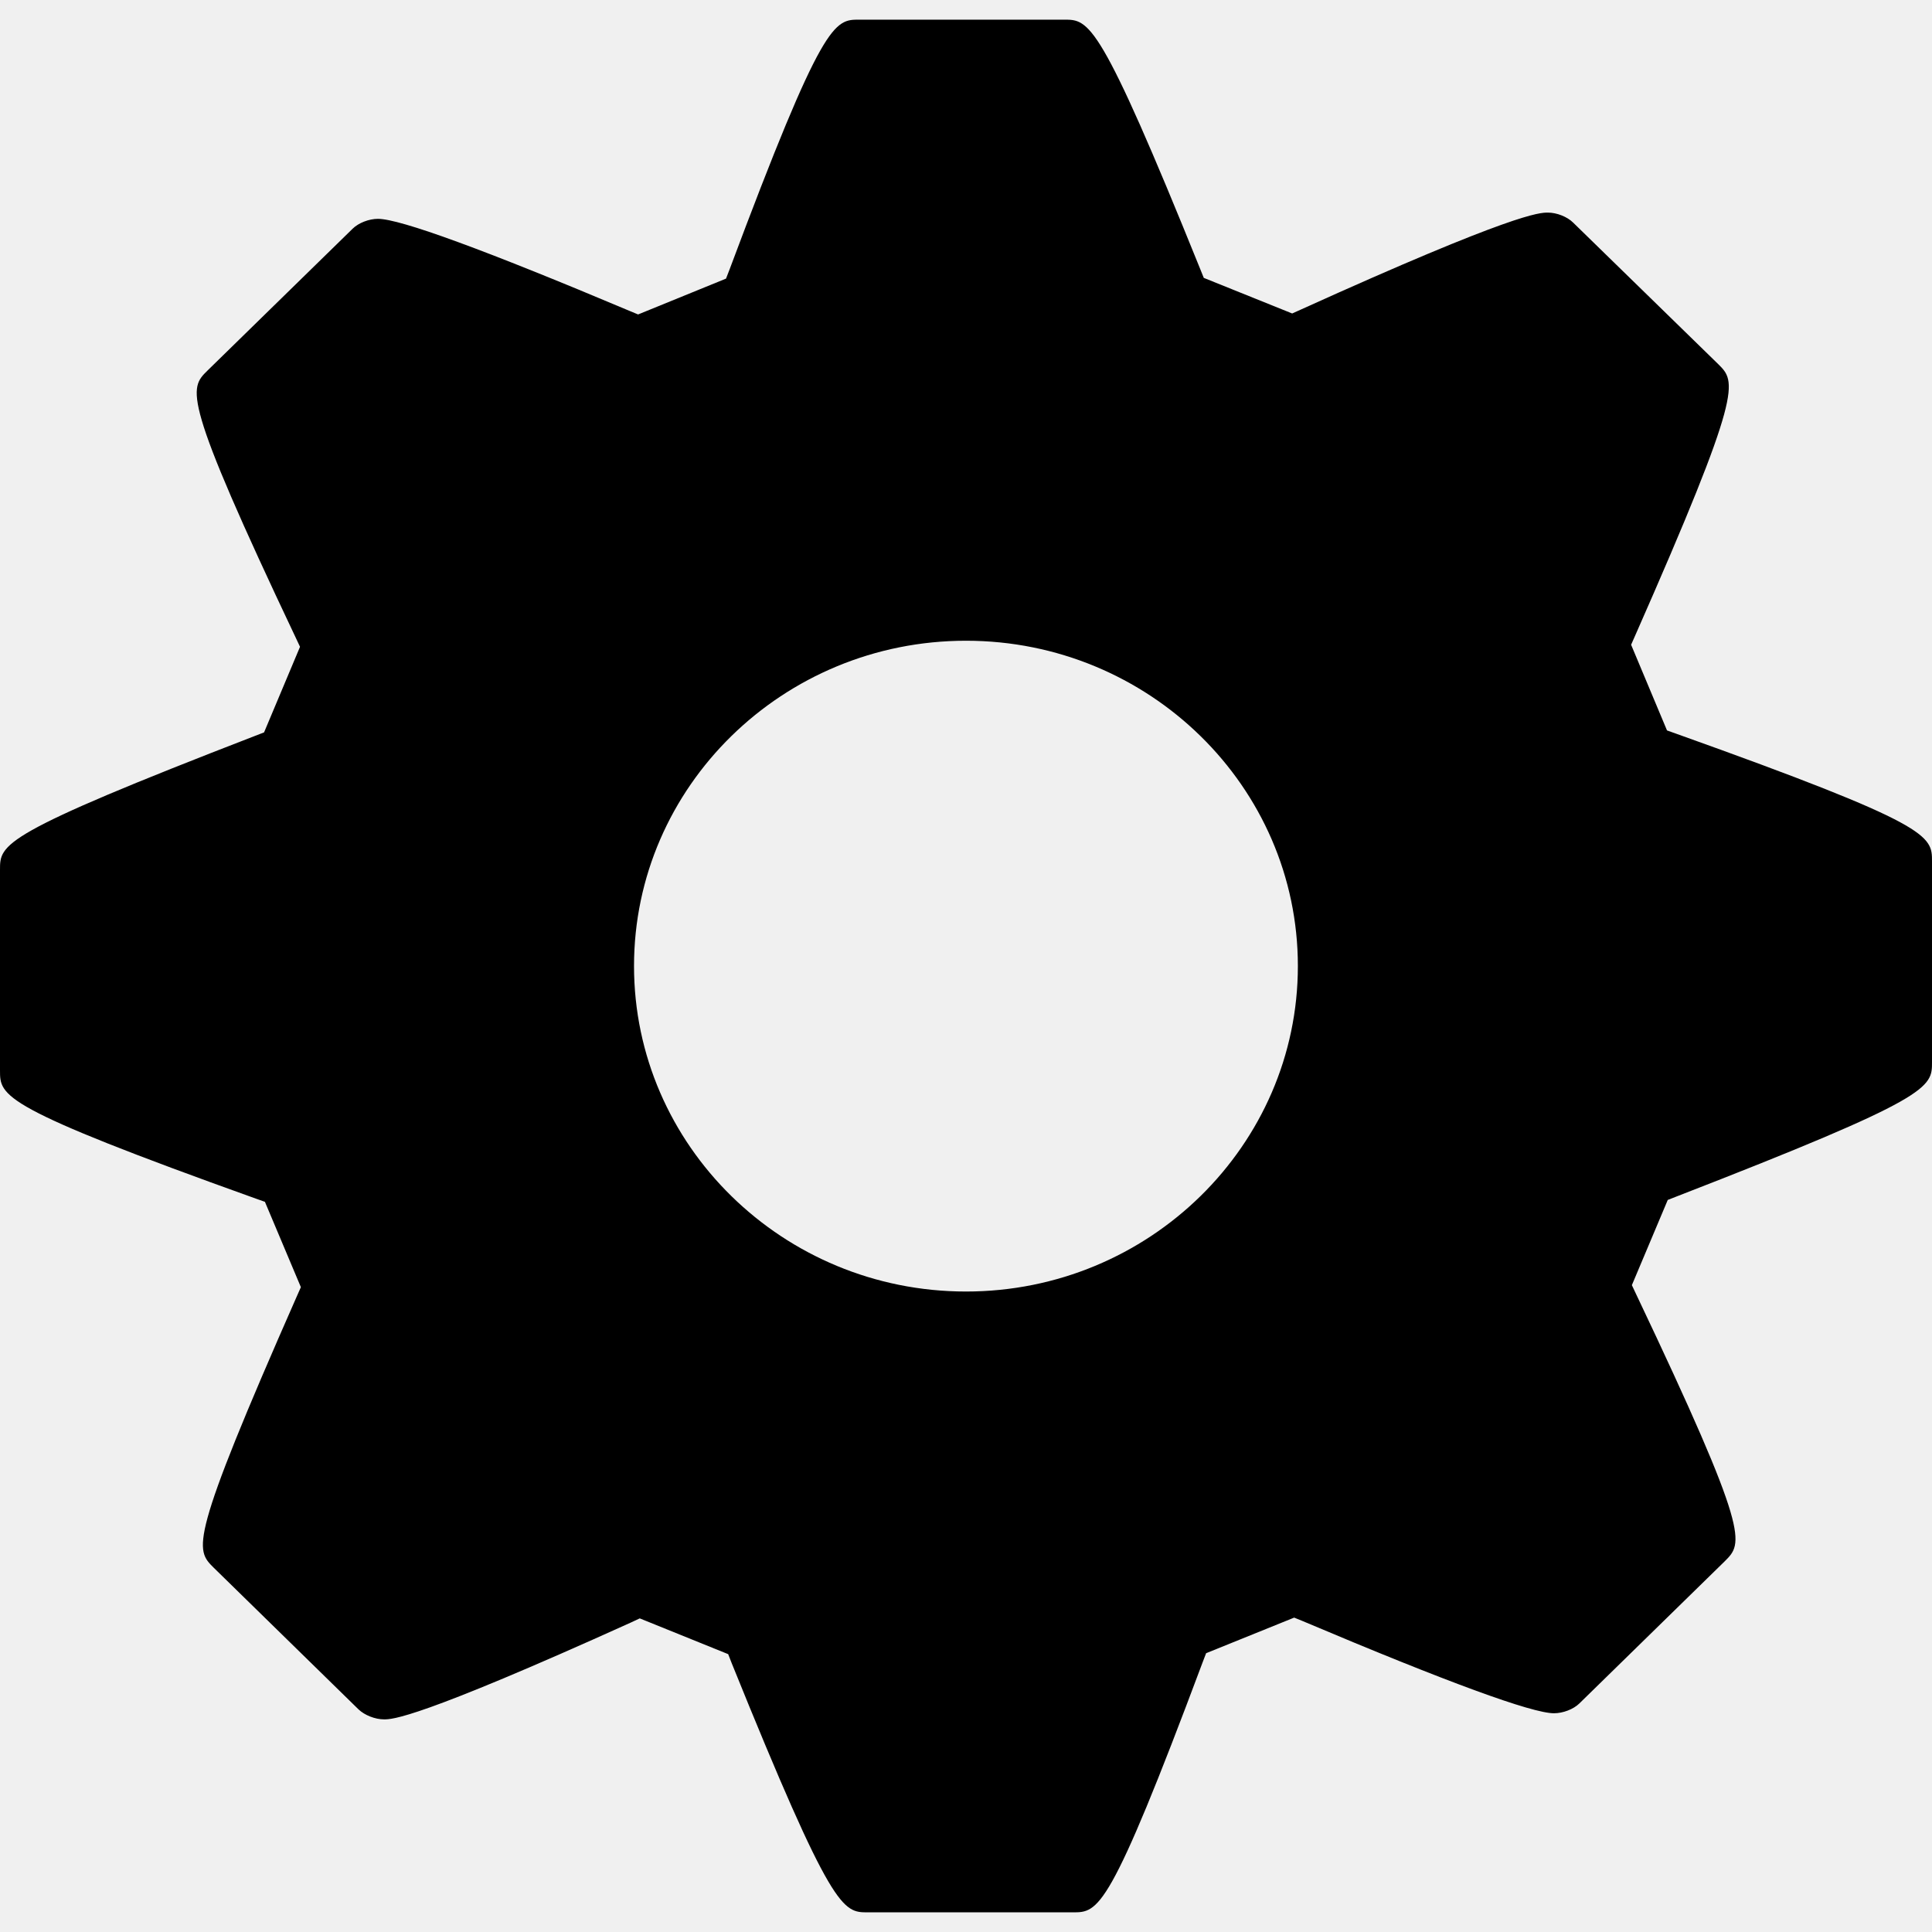
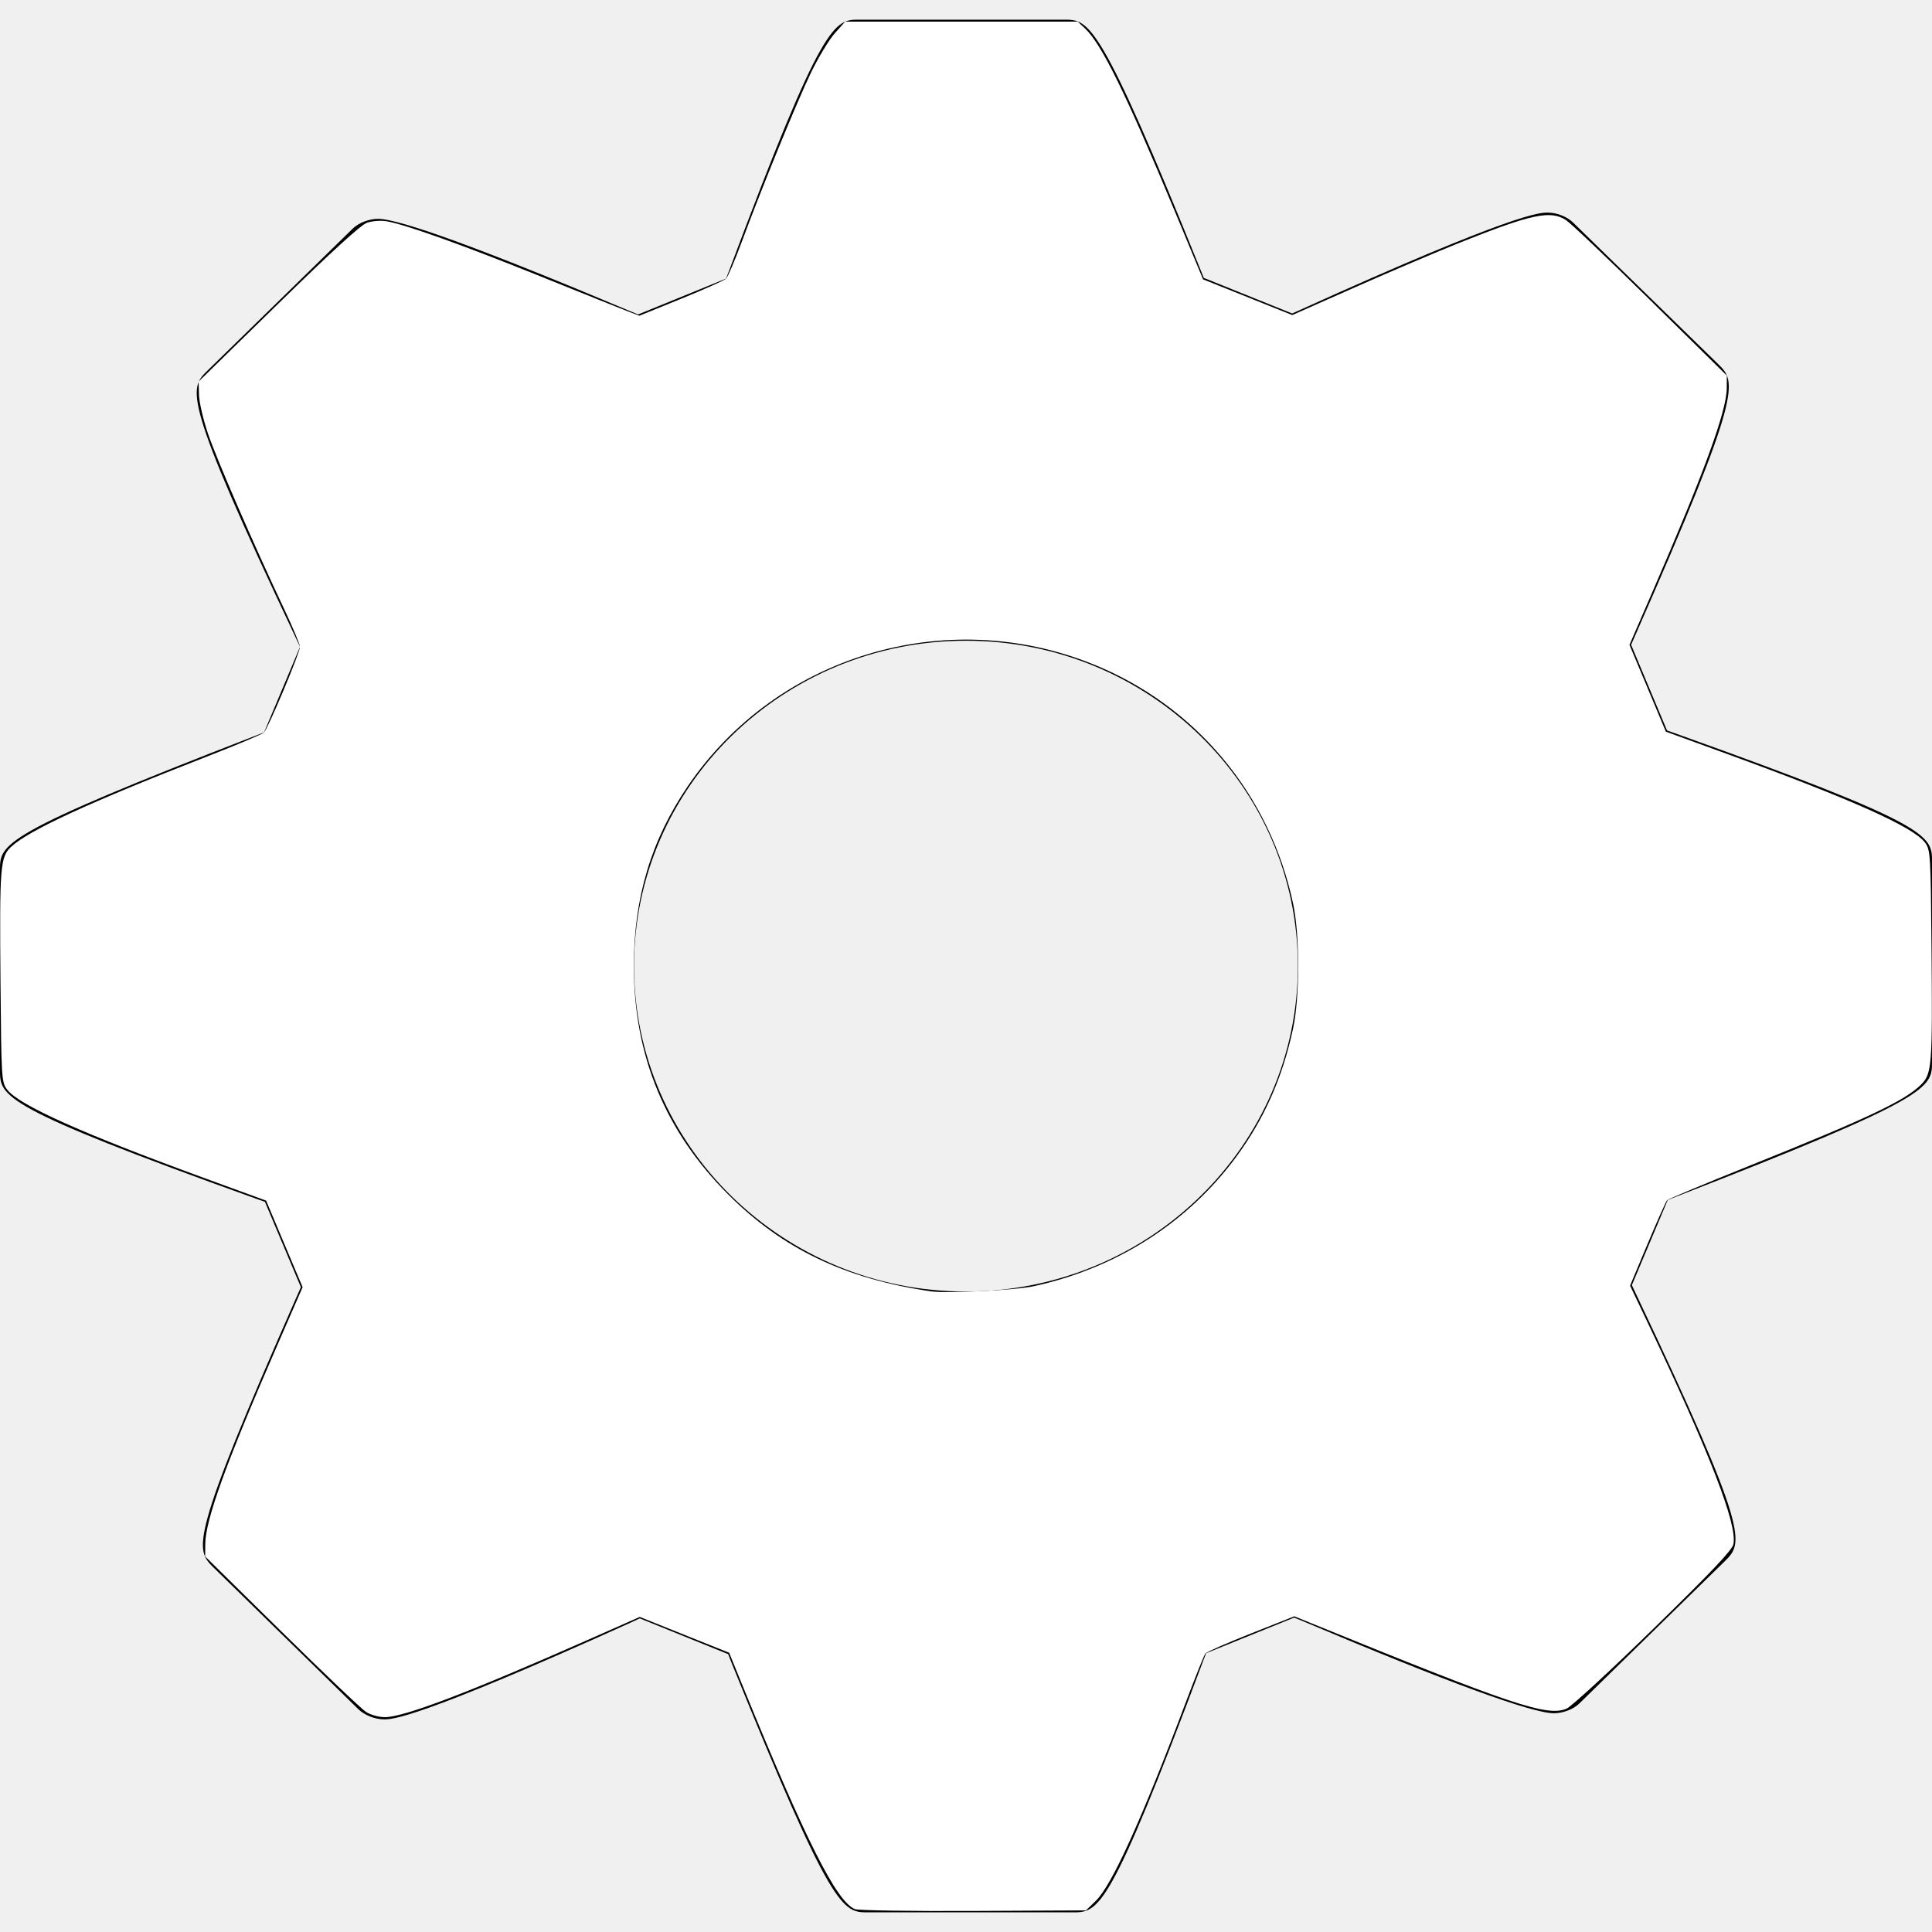
<svg xmlns="http://www.w3.org/2000/svg" version="1.1" id="Capa_1" x="0px" y="0px" width="369.793px" height="369.792px" viewBox="0 0 369.793 369.792" style="enable-background:new 0 0 369.793 369.792;" xml:space="preserve">
-   <g>
-     <g>
-       <g>
-         <path d="M320.83,140.434l-1.759-0.627l-6.87-16.399l0.745-1.685c20.812-47.201,19.377-48.609,15.925-52.031L301.11,42.61     c-1.135-1.126-3.128-1.918-4.846-1.918c-1.562,0-6.293,0-47.294,18.57L247.326,60l-16.916-6.812l-0.679-1.684     C210.45,3.762,208.475,3.762,203.677,3.762h-39.205c-4.78,0-6.957,0-24.836,47.825l-0.673,1.741l-16.828,6.86l-1.609-0.669     C92.774,47.819,76.57,41.886,72.346,41.886c-1.714,0-3.714,0.769-4.854,1.892l-27.787,27.16     c-3.525,3.477-4.987,4.933,16.915,51.149l0.805,1.714l-6.881,16.381l-1.684,0.651C0,159.715,0,161.556,0,166.474v38.418     c0,4.931,0,6.979,48.957,24.524l1.75,0.618l6.882,16.333l-0.739,1.669c-20.812,47.223-19.492,48.501-15.949,52.025L68.62,327.18     c1.162,1.117,3.173,1.915,4.888,1.915c1.552,0,6.272,0,47.3-18.561l1.643-0.769l16.927,6.846l0.658,1.693     c19.293,47.726,21.275,47.726,26.076,47.726h39.217c4.924,0,6.966,0,24.859-47.857l0.667-1.742l16.855-6.814l1.604,0.654     c27.729,11.733,43.925,17.654,48.122,17.654c1.699,0,3.717-0.745,4.876-1.893l27.832-27.219     c3.501-3.495,4.96-4.924-16.981-51.096l-0.816-1.734l6.869-16.31l1.64-0.643c48.938-18.981,48.938-20.831,48.938-25.755v-38.395     C369.793,159.95,369.793,157.914,320.83,140.434z M184.896,247.203c-35.038,0-63.542-27.959-63.542-62.3     c0-34.342,28.505-62.264,63.542-62.264c35.023,0,63.522,27.928,63.522,62.264C248.419,219.238,219.92,247.203,184.896,247.203z" />
+   <defs id="defs43" />
+   <g id="g8">
+     <g id="g6">
+       <g id="g4">
+         <path d="M320.83,140.434l-1.759-0.627l-6.87-16.399l0.745-1.685c20.812-47.201,19.377-48.609,15.925-52.031L301.11,42.61     c-1.135-1.126-3.128-1.918-4.846-1.918c-1.562,0-6.293,0-47.294,18.57L247.326,60l-16.916-6.812l-0.679-1.684     C210.45,3.762,208.475,3.762,203.677,3.762h-39.205c-4.78,0-6.957,0-24.836,47.825l-0.673,1.741l-16.828,6.86l-1.609-0.669     C92.774,47.819,76.57,41.886,72.346,41.886c-1.714,0-3.714,0.769-4.854,1.892l-27.787,27.16     c-3.525,3.477-4.987,4.933,16.915,51.149l0.805,1.714l-6.881,16.381l-1.684,0.651C0,159.715,0,161.556,0,166.474v38.418     c0,4.931,0,6.979,48.957,24.524l1.75,0.618l6.882,16.333l-0.739,1.669c-20.812,47.223-19.492,48.501-15.949,52.025L68.62,327.18     c1.162,1.117,3.173,1.915,4.888,1.915c1.552,0,6.272,0,47.3-18.561l1.643-0.769l16.927,6.846l0.658,1.693     c19.293,47.726,21.275,47.726,26.076,47.726h39.217c4.924,0,6.966,0,24.859-47.857l0.667-1.742l16.855-6.814l1.604,0.654     c27.729,11.733,43.925,17.654,48.122,17.654c1.699,0,3.717-0.745,4.876-1.893l27.832-27.219     c3.501-3.495,4.96-4.924-16.981-51.096l-0.816-1.734l6.869-16.31l1.64-0.643c48.938-18.981,48.938-20.831,48.938-25.755v-38.395     C369.793,159.95,369.793,157.914,320.83,140.434z M184.896,247.203c-35.038,0-63.542-27.959-63.542-62.3     c0-34.342,28.505-62.264,63.542-62.264c35.023,0,63.522,27.928,63.522,62.264C248.419,219.238,219.92,247.203,184.896,247.203z" id="path2" />
      </g>
    </g>
  </g>
-   <g>
+   <g id="g10">
</g>
-   <g>
+   <g id="g12">
</g>
-   <g>
+   <g id="g14">
</g>
-   <g>
+   <g id="g16">
</g>
-   <g>
+   <g id="g18">
</g>
-   <g>
+   <g id="g20">
</g>
-   <g>
+   <g id="g22">
</g>
-   <g>
+   <g id="g24">
</g>
-   <g>
+   <g id="g26">
</g>
-   <g>
+   <g id="g28">
</g>
-   <g>
+   <g id="g30">
</g>
-   <g>
+   <g id="g32">
</g>
-   <g>
+   <g id="g34">
</g>
-   <g>
+   <g id="g36">
</g>
-   <g>
+   <g id="g38">
</g>
+   <path style="fill:#ffffff;stroke-width:0.517" d="m 163.636,365.416 c -3.533,-1.455 -9.361,-13.036 -21.399,-42.522 l -2.677,-6.557 -8.557,-3.424 -8.557,-3.424 -10.018,4.428 c -22.665,10.018 -35.126,14.76 -38.773,14.757 -1.113,-0.001 -2.722,-0.445 -3.575,-0.987 -0.853,-0.542 -8.135,-7.465 -16.182,-15.385 l -14.631,-14.399 0.02,-2.338 c 0.04,-4.706 3.97,-15.534 13.958,-38.459 l 4.676,-10.733 -3.492,-8.284 -3.492,-8.284 -11.892,-4.345 C 15.545,216.873 3.547,211.482 1.344,208.52 0.296,207.111 0.254,206.417 0.096,188.091 -0.097,165.651 0.03,164.045 2.158,162.057 5.501,158.934 17.369,153.467 39.566,144.826 c 5.689,-2.215 10.614,-4.287 10.944,-4.605 0.793,-0.765 6.899,-15.284 6.899,-16.404 0,-0.48 -1.415,-3.864 -3.145,-7.522 C 48.604,104.33 41.522,88.021 39.826,83.048 38.912,80.367 38.13,77.017 38.089,75.605 l -0.075,-2.569 15.257,-14.913 c 10.225,-9.994 15.829,-15.106 16.991,-15.5 0.954,-0.323 2.594,-0.45 3.646,-0.282 3.496,0.559 14.621,4.533 29.53,10.55 8.107,3.271 15.685,6.306 16.84,6.745 l 2.1,0.797 7.985,-3.243 c 4.392,-1.784 8.262,-3.512 8.6,-3.84 0.338,-0.328 1.67,-3.44 2.959,-6.915 4.026,-10.855 10.659,-27.071 13.316,-32.557 1.401,-2.892 3.442,-6.267 4.536,-7.499 l 1.989,-2.241 h 22.257 22.257 l 1.384,1.293 c 3.179,2.971 7.793,12.374 17.306,35.269 l 5.306,12.772 8.537,3.416 8.537,3.416 12.219,-5.408 c 6.72,-2.975 15.71,-6.8 19.977,-8.501 13.614,-5.428 17.181,-6.186 20.17,-4.288 0.853,0.542 8.135,7.465 16.182,15.385 l 14.631,14.399 -0.02,2.45 c -0.036,4.366 -4.264,15.95 -14.176,38.833 l -4.44,10.252 3.48,8.307 3.48,8.307 11.637,4.24 c 23.936,8.722 35.742,14.007 37.963,16.992 1.048,1.41 1.091,2.105 1.251,20.429 0.195,22.249 0.074,23.822 -1.991,25.887 -3.08,3.08 -10.302,6.494 -33.019,15.61 -8.355,3.353 -15.375,6.289 -15.599,6.524 -0.225,0.236 -1.912,4.011 -3.75,8.39 l -3.341,7.962 3.347,7.037 c 12.003,25.237 17.242,38.784 16.429,42.481 -0.245,1.117 -4.373,5.47 -15.305,16.143 -8.233,8.037 -15.719,14.928 -16.636,15.313 -3.704,1.555 -10.339,-0.668 -48.867,-16.365 l -3.233,-1.317 -8.288,3.283 c -4.559,1.806 -8.488,3.532 -8.732,3.837 -0.244,0.305 -1.889,4.394 -3.655,9.088 -8.555,22.733 -14.233,35.272 -17.334,38.272 l -1.87,1.81 -21.564,0.105 c -11.86,0.058 -22.055,-0.097 -22.654,-0.344 z m 34.186,-119.221 c 15.92,-3.46 29.511,-12.149 38.85,-24.839 5.336,-7.251 8.86,-15.234 10.842,-24.565 1.281,-6.031 1.281,-17.759 0,-23.791 -4.453,-20.965 -18.682,-37.992 -38.348,-45.889 -28.211,-11.328 -60.535,-1.592 -77.504,23.344 -7.013,10.305 -10.345,21.397 -10.345,34.439 0,17.14 5.996,31.661 18.052,43.717 10.461,10.461 22.369,16.155 38.804,18.555 3.047,0.445 16.097,-0.202 19.649,-0.974 z" id="path47" />
</svg>
